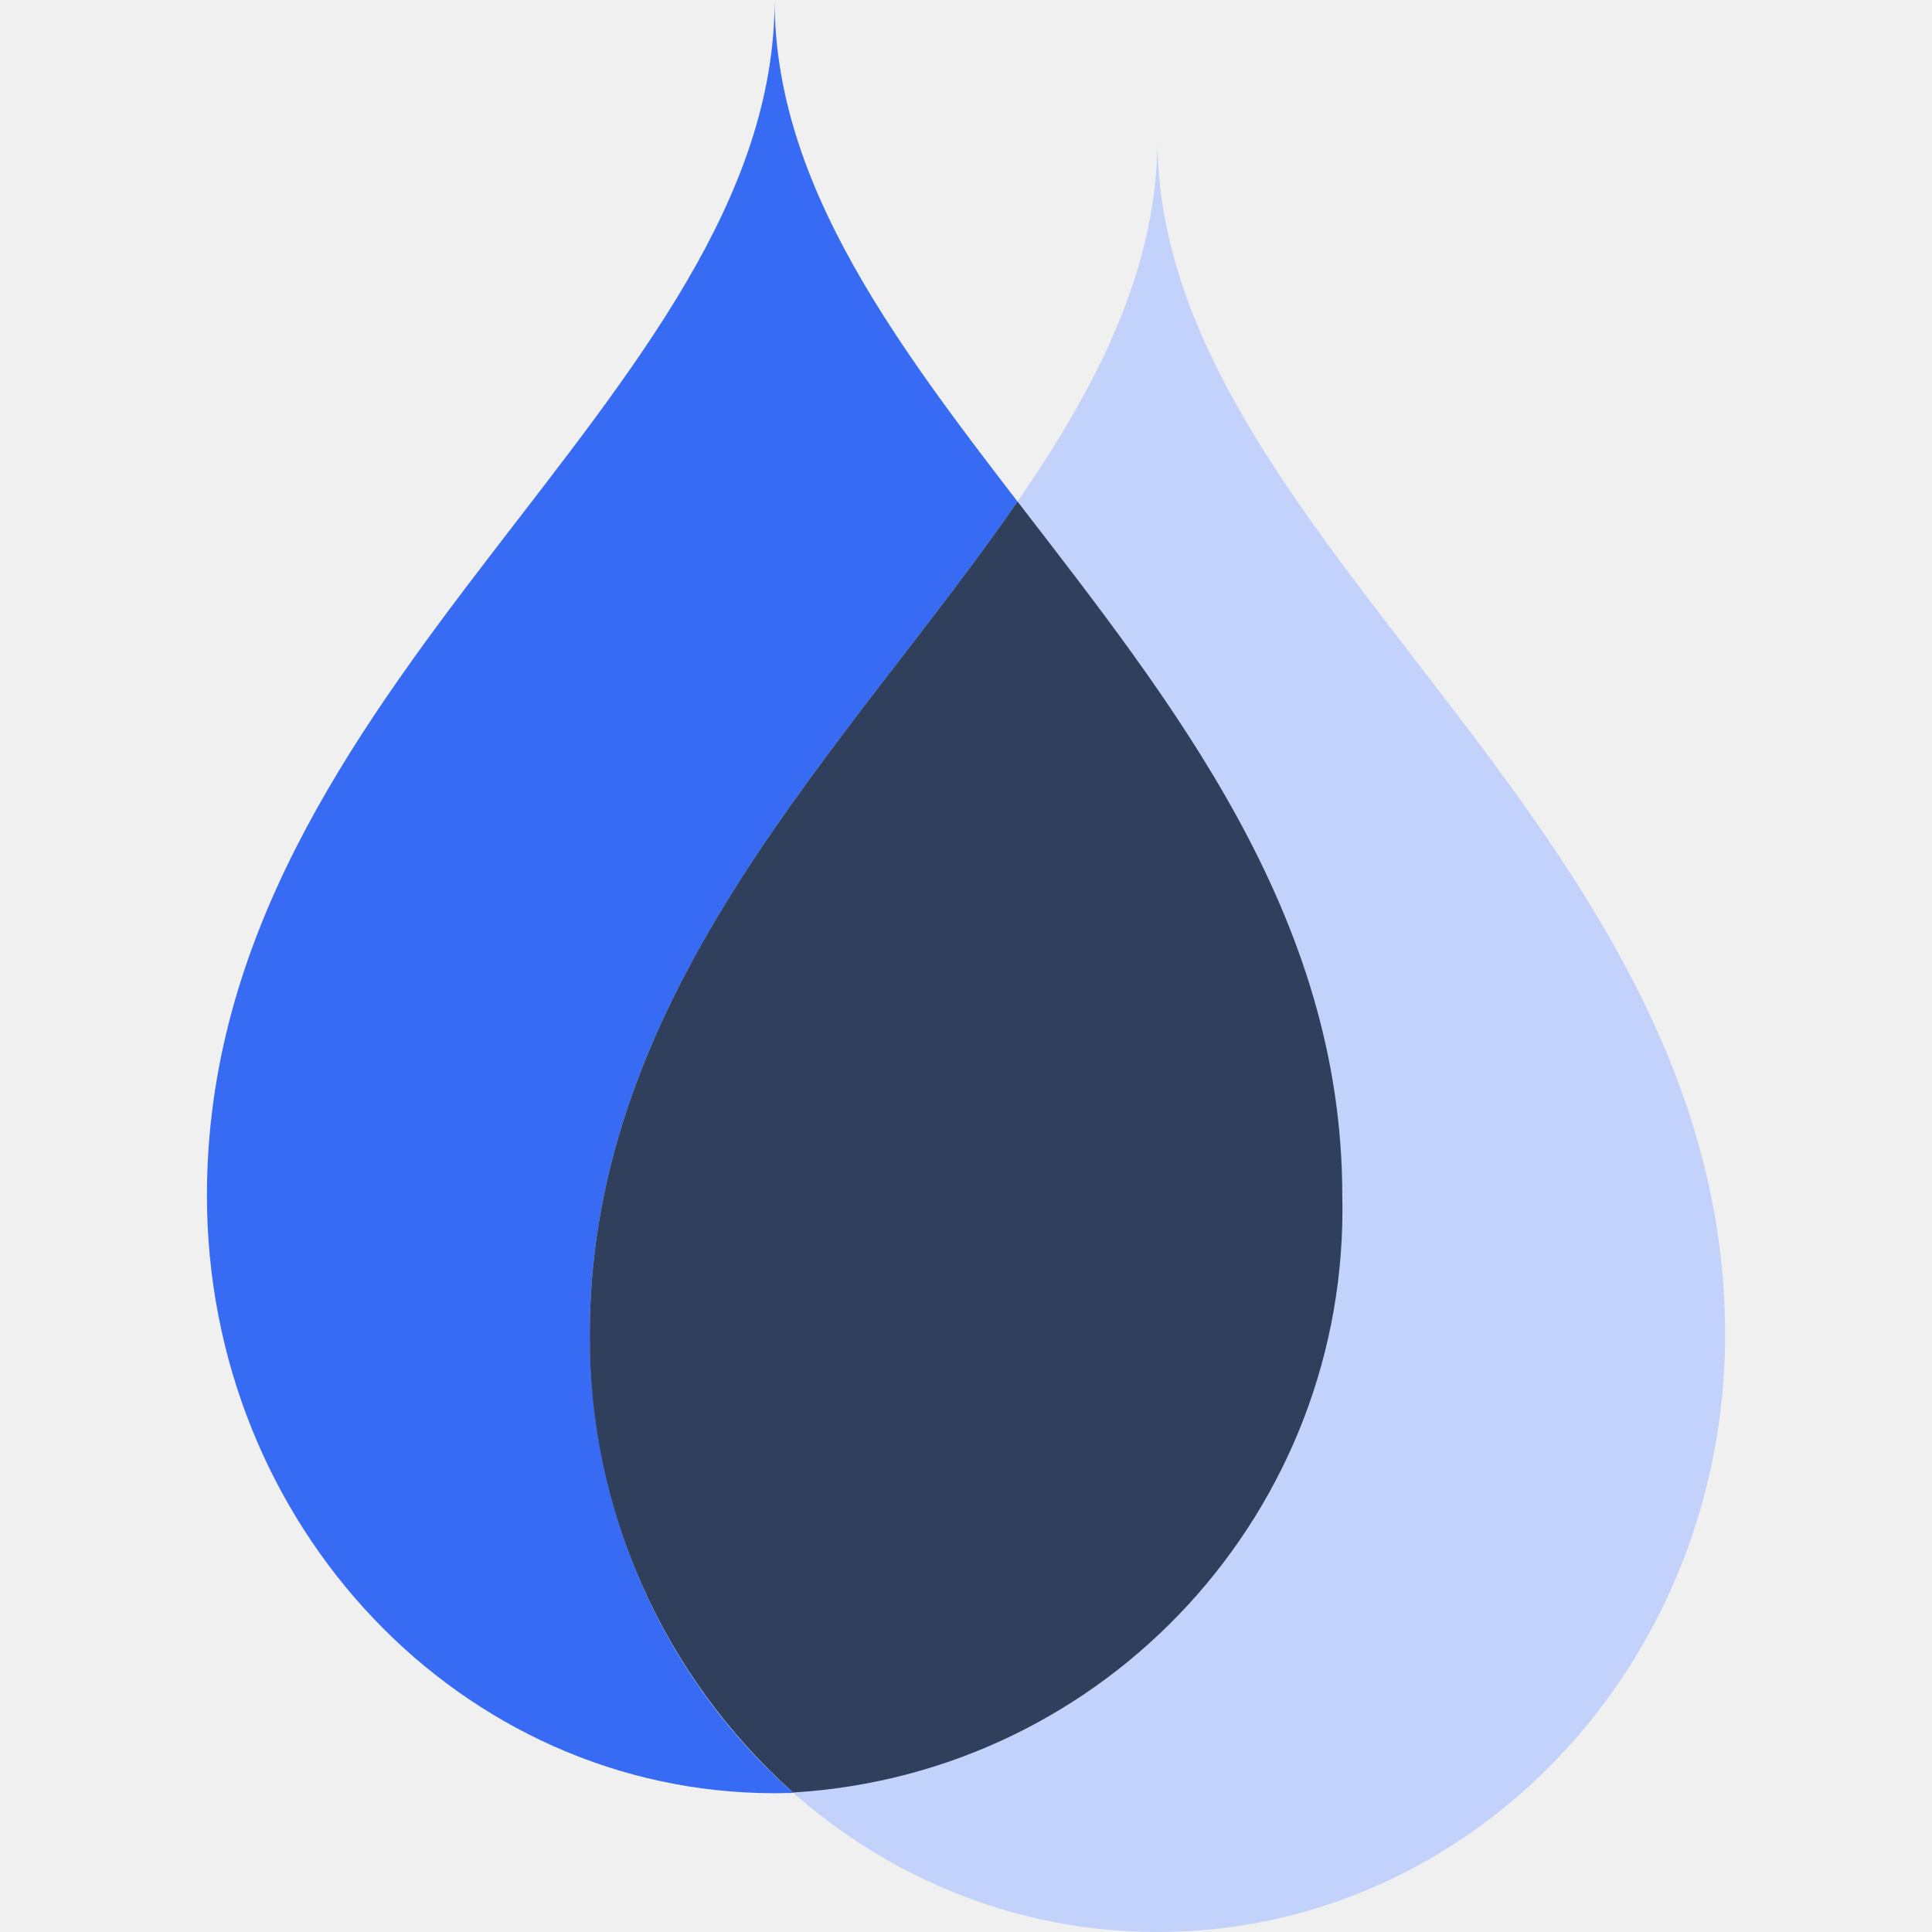
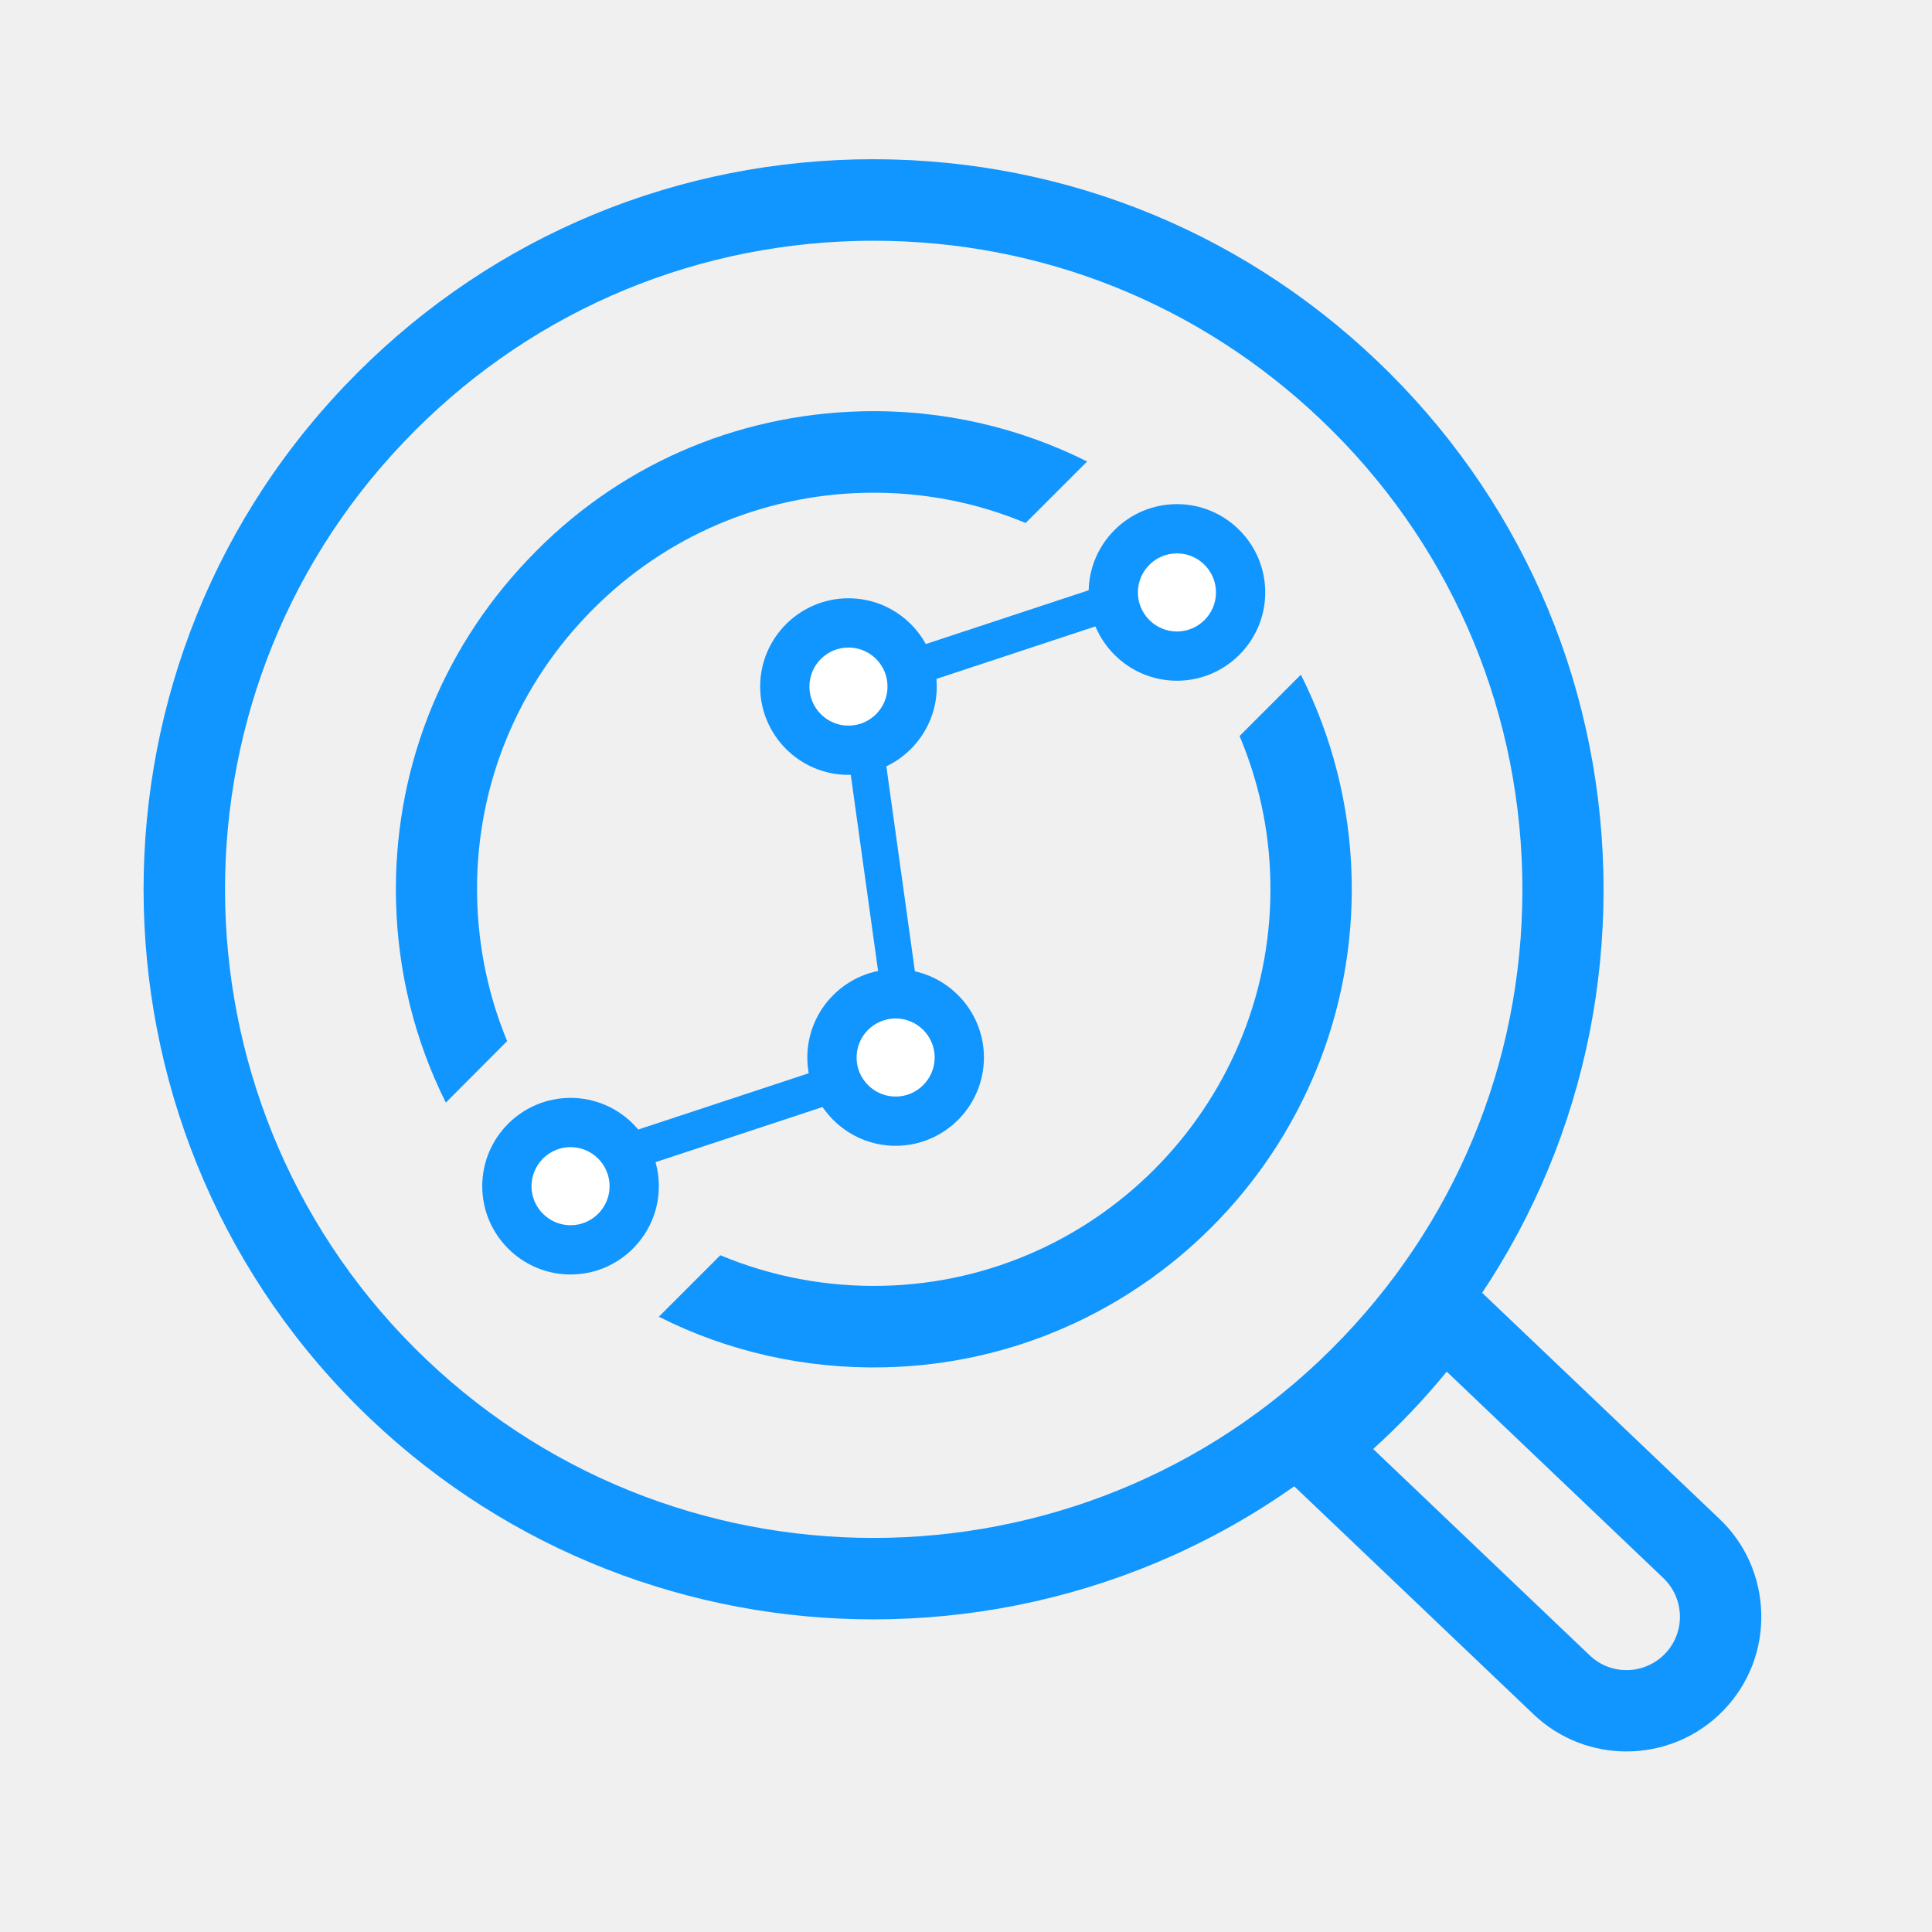
- <svg xmlns="http://www.w3.org/2000/svg" data-v-2bf2fc29="" width="80" height="80" class="icon avatar" viewBox="0 0 1024 1024">
-   <path fill="#386BF3" d="M410.558.109c0 210.974-300.876 361.752-300.876 633.548 0 174.943 134.704 316.787 300.876 316.787s300.877-141.817 300.877-316.787C711.408 361.752 410.558 210.974 410.558.109z" />
-   <path fill="#C3D2FB" d="M613.469 73.665c0 211.055-300.877 361.914-300.877 633.547C312.592 882.156 447.296 1024 613.47 1024s300.876-141.817 300.876-316.788C914.29 435.58 613.469 284.72 613.469 73.665z" />
-   <path fill="#303F5B" d="M312.592 707.212c0-183.713 137.636-312.171 226.723-441.39 81.702 106.112 172.12 218.74 172.12 367.726A309.755 309.755 0 0 1 420.36 950.064a323.114 323.114 0 0 1-107.769-242.852z" />
+ <svg xmlns="http://www.w3.org/2000/svg" class="icon" viewBox="0 0 1024 1024" version="1.1" width="128" height="128">
+   <path d="M462.9 858.3c-96 0-192.1-35.4-266.9-106.6C41.5 604.5 35.5 359 182.7 204.5 254 129.6 350.2 87 453.5 84.5c103.3-2.4 201.5 35.4 276.3 106.7 74.9 71.3 117.5 167.5 120 270.8s-35.4 201.5-106.7 276.3c-75.8 79.8-177.9 120-280.2 120z m0.3-730.7c-2.8 0-5.7 0-8.6 0.1-91.8 2.2-177.3 40.1-240.6 106.6C83.2 371.5 88.5 589.6 225.8 720.4S581.2 845.9 712 708.6c63.4-66.5 97-153.7 94.8-245.5-2.2-91.8-40.1-177.3-106.6-240.6-64.5-61.4-148.3-94.9-237-94.9z" fill="#1195FE" />
+   <path d="M862.1 928.3c-17.7 0-35.5-6.5-49.3-19.7l-150.1-143 19.3-15.4c12.6-10 24.3-20.7 34.8-31.7 10.5-11 20.6-23.2 30-36.3l14.5-20.1 150.1 143c13.8 13.1 21.6 30.9 22.1 50s-6.5 37.2-19.6 51c-14.1 14.8-33 22.2-51.8 22.2zM727.8 768l114.8 109.4c11.3 10.8 29.2 10.3 40-1s10.3-29.2-1-40L766.8 727c-6.1 7.4-12.3 14.5-18.7 21.2-6.5 6.8-13.2 13.4-20.3 19.8zM268.8 551.8c-9.8-23.6-15.2-49-15.9-75.3-1.4-56.1 19.2-109.5 58-150.1 1.2-1.3 2.4-2.5 3.7-3.8 38.3-38.3 89.1-60.1 143.5-61.4 30.3-0.7 59.2 5 85.5 16l32.6-32.6c-35.8-17.9-76.3-27.6-119.1-26.6-67.7 1.6-130.7 29.3-177.3 78.6-46.7 49-71.5 113.3-69.9 180.9 0.9 37.8 10 74.1 26.4 106.9l32.5-32.6zM657 390.1c9.9 23.5 15.7 49.1 16.3 76.1 2.8 115.9-89.2 212.5-205.1 215.3-30.1 0.7-59.4-4.9-86.4-16.2l-32.6 32.6c36.7 18.5 77.7 27.8 120 26.8 67.6-1.6 128.5-29.8 172.9-74.2 47.3-47.3 76-113.2 74.3-185.3-0.9-38.7-10.6-75.1-26.9-107.6L657 390.1z" fill="#1195FE" />
+   <path d="M287.283 615.504l188.401-62.199 6.05 18.327-188.4 62.199zM430.89 361.097l188.4-62.199 6.051 18.327-188.4 62.199z" fill="#1195FE" />
+   <path d="M472.411 564.972l-27.36-196.516 19.117-2.661 27.36 196.515z" fill="#1195FE" />
+   <path d="M623.8 314m-33.8 0a33.8 33.8 0 1 0 67.6 0 33.8 33.8 0 1 0-67.6 0Z" fill="#FFFFFF" />
+   <path d="M623.8 360.8c-25.8 0-46.8-21-46.8-46.8 0-25.8 21-46.8 46.8-46.8 25.8 0 46.8 21 46.8 46.8 0 25.8-21 46.8-46.8 46.8z m0-67.5c-11.4 0-20.7 9.3-20.7 20.7 0 11.4 9.3 20.7 20.7 20.7s20.7-9.3 20.7-20.7c0-11.4-9.3-20.7-20.7-20.7z" fill="#1195FE" />
+   <path d="M449.7 363.9m-33.8 0a33.8 33.8 0 1 0 67.6 0 33.8 33.8 0 1 0-67.6 0Z" fill="#FFFFFF" />
+   <path d="M449.7 410.7c-25.8 0-46.8-21-46.8-46.8 0-25.8 21-46.8 46.8-46.8 25.8 0 46.8 21 46.8 46.8 0 25.8-21 46.8-46.8 46.8z m0-67.5c-11.4 0-20.7 9.3-20.7 20.7 0 11.4 9.3 20.7 20.7 20.7 11.4 0 20.7-9.3 20.7-20.7 0-11.5-9.3-20.7-20.7-20.7z" fill="#1195FE" />
+   <path d="M302.4 628.7m-33.8 0a33.8 33.8 0 1 0 67.6 0 33.8 33.8 0 1 0-67.6 0Z" fill="#FFFFFF" />
+   <path d="M302.4 675.5c-25.8 0-46.8-21-46.8-46.8 0-25.8 21-46.8 46.8-46.8 25.8 0 46.8 21 46.8 46.8 0 25.8-21 46.8-46.8 46.8z m0-67.5c-11.4 0-20.7 9.3-20.7 20.7 0 11.4 9.3 20.7 20.7 20.7 11.4 0 20.7-9.3 20.7-20.7 0-11.4-9.3-20.7-20.7-20.7z" fill="#1195FE" />
+   <path d="M474.7 560.5m-33.8 0a33.8 33.8 0 1 0 67.6 0 33.8 33.8 0 1 0-67.6 0Z" fill="#FFFFFF" />
+   <path d="M474.7 607.3c-25.8 0-46.8-21-46.8-46.8s21-46.8 46.8-46.8 46.8 21 46.8 46.8-21 46.8-46.8 46.8z m0-67.5c-11.4 0-20.7 9.3-20.7 20.7 0 11.4 9.3 20.7 20.7 20.7s20.7-9.3 20.7-20.7c0-11.4-9.3-20.7-20.7-20.7z" fill="#1195FE" />
</svg>
